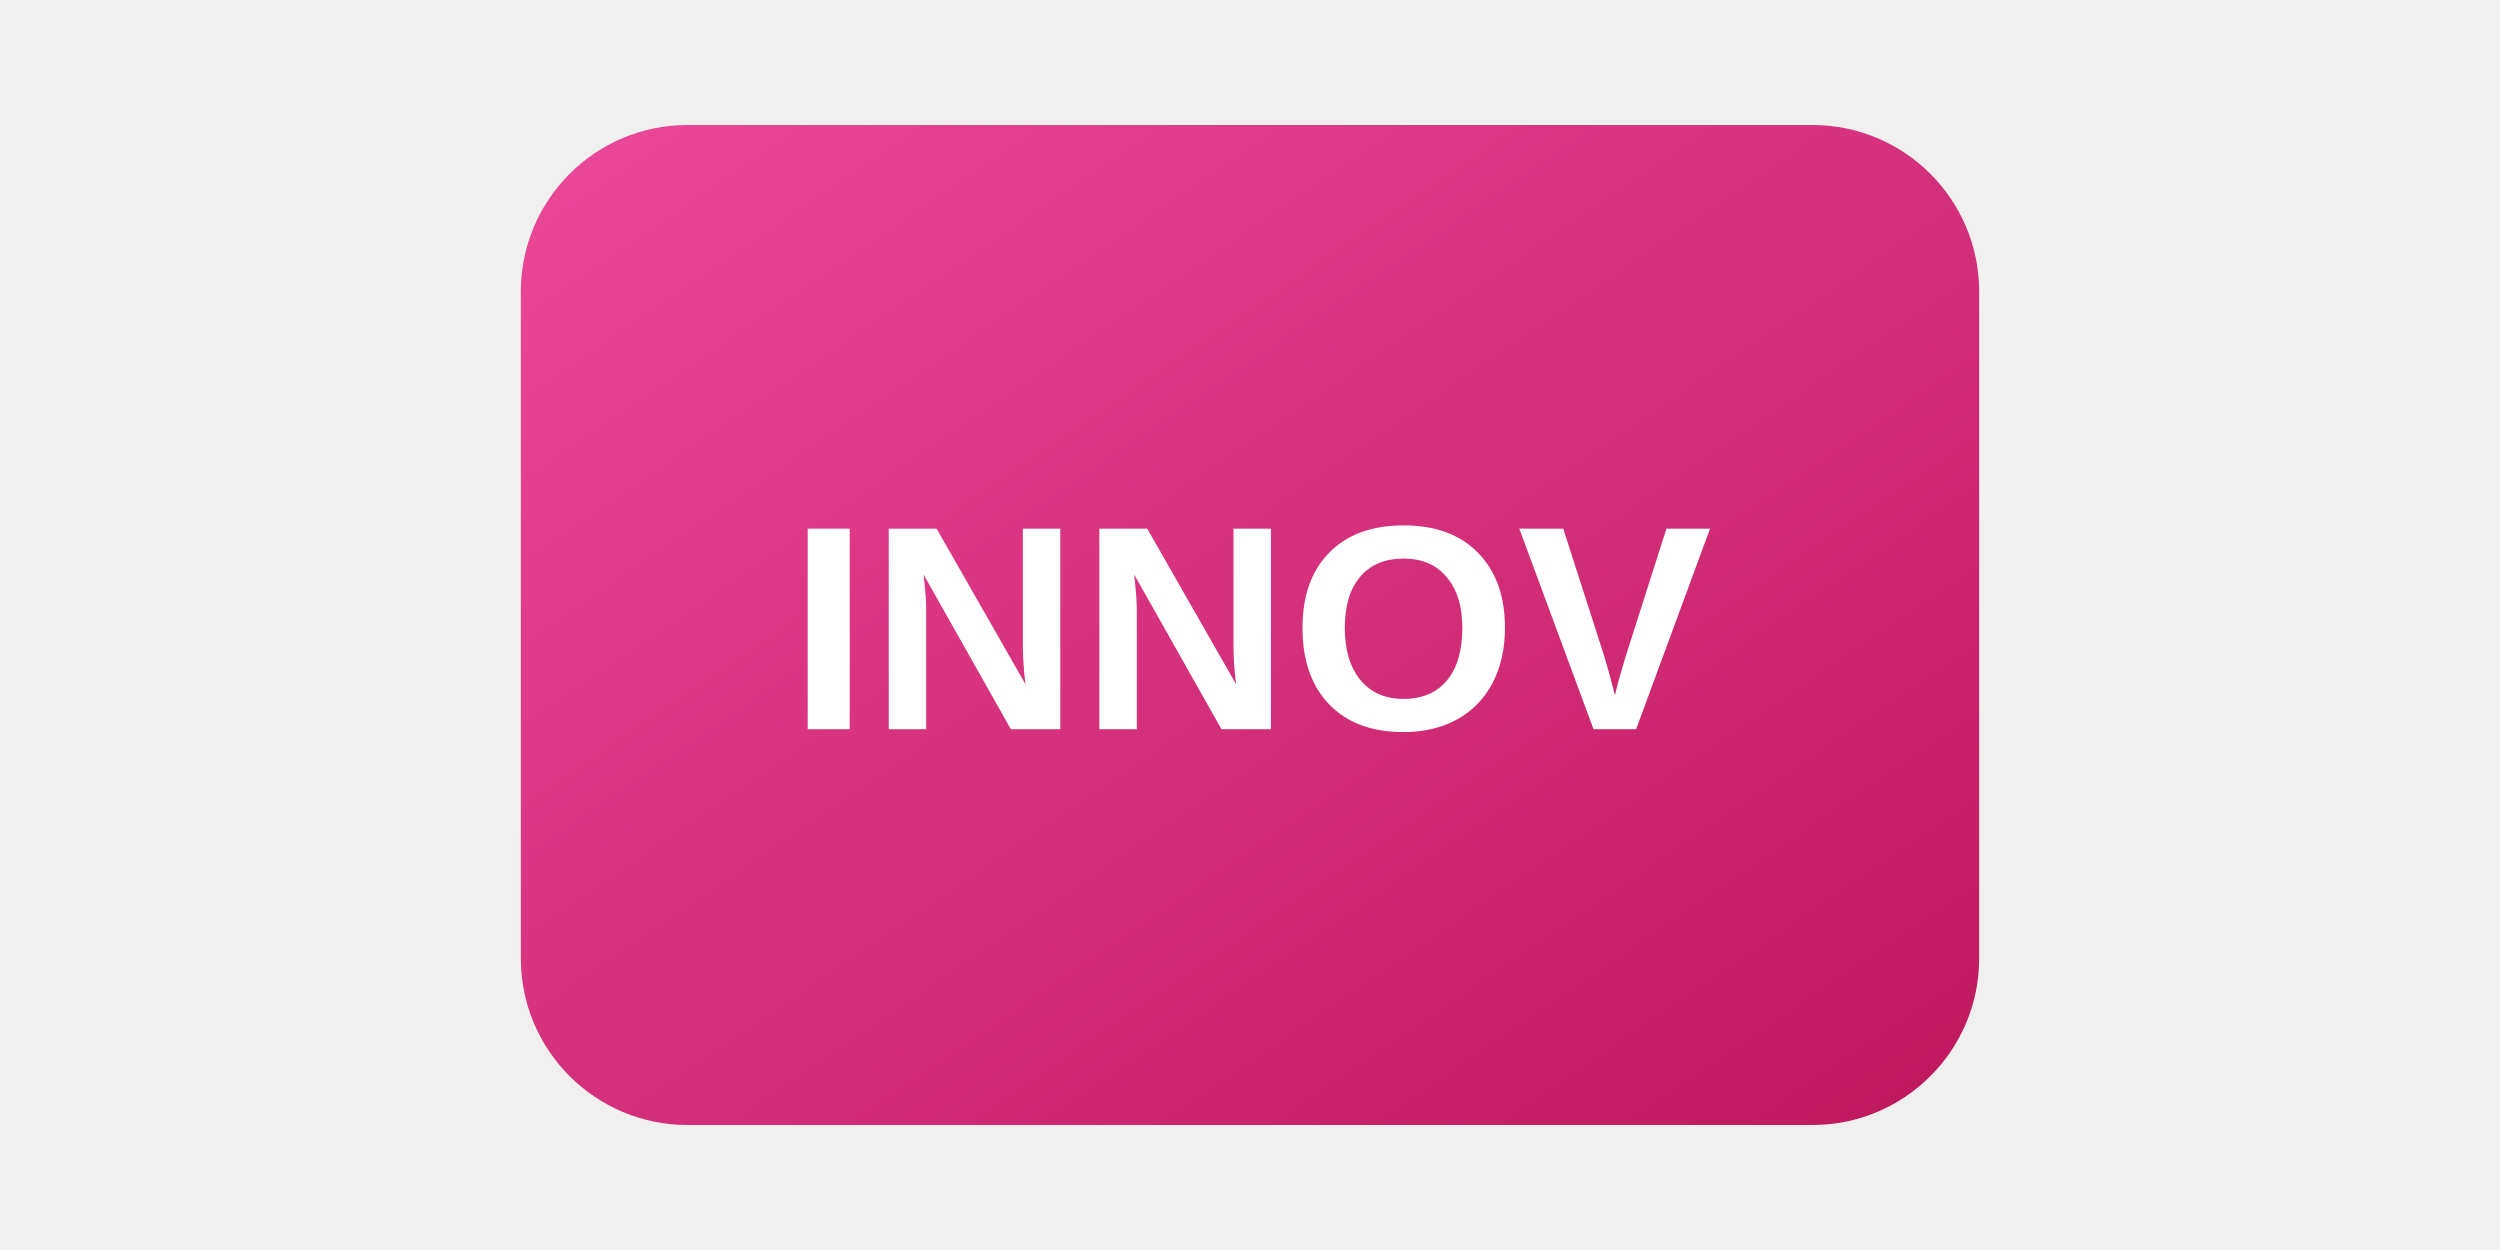
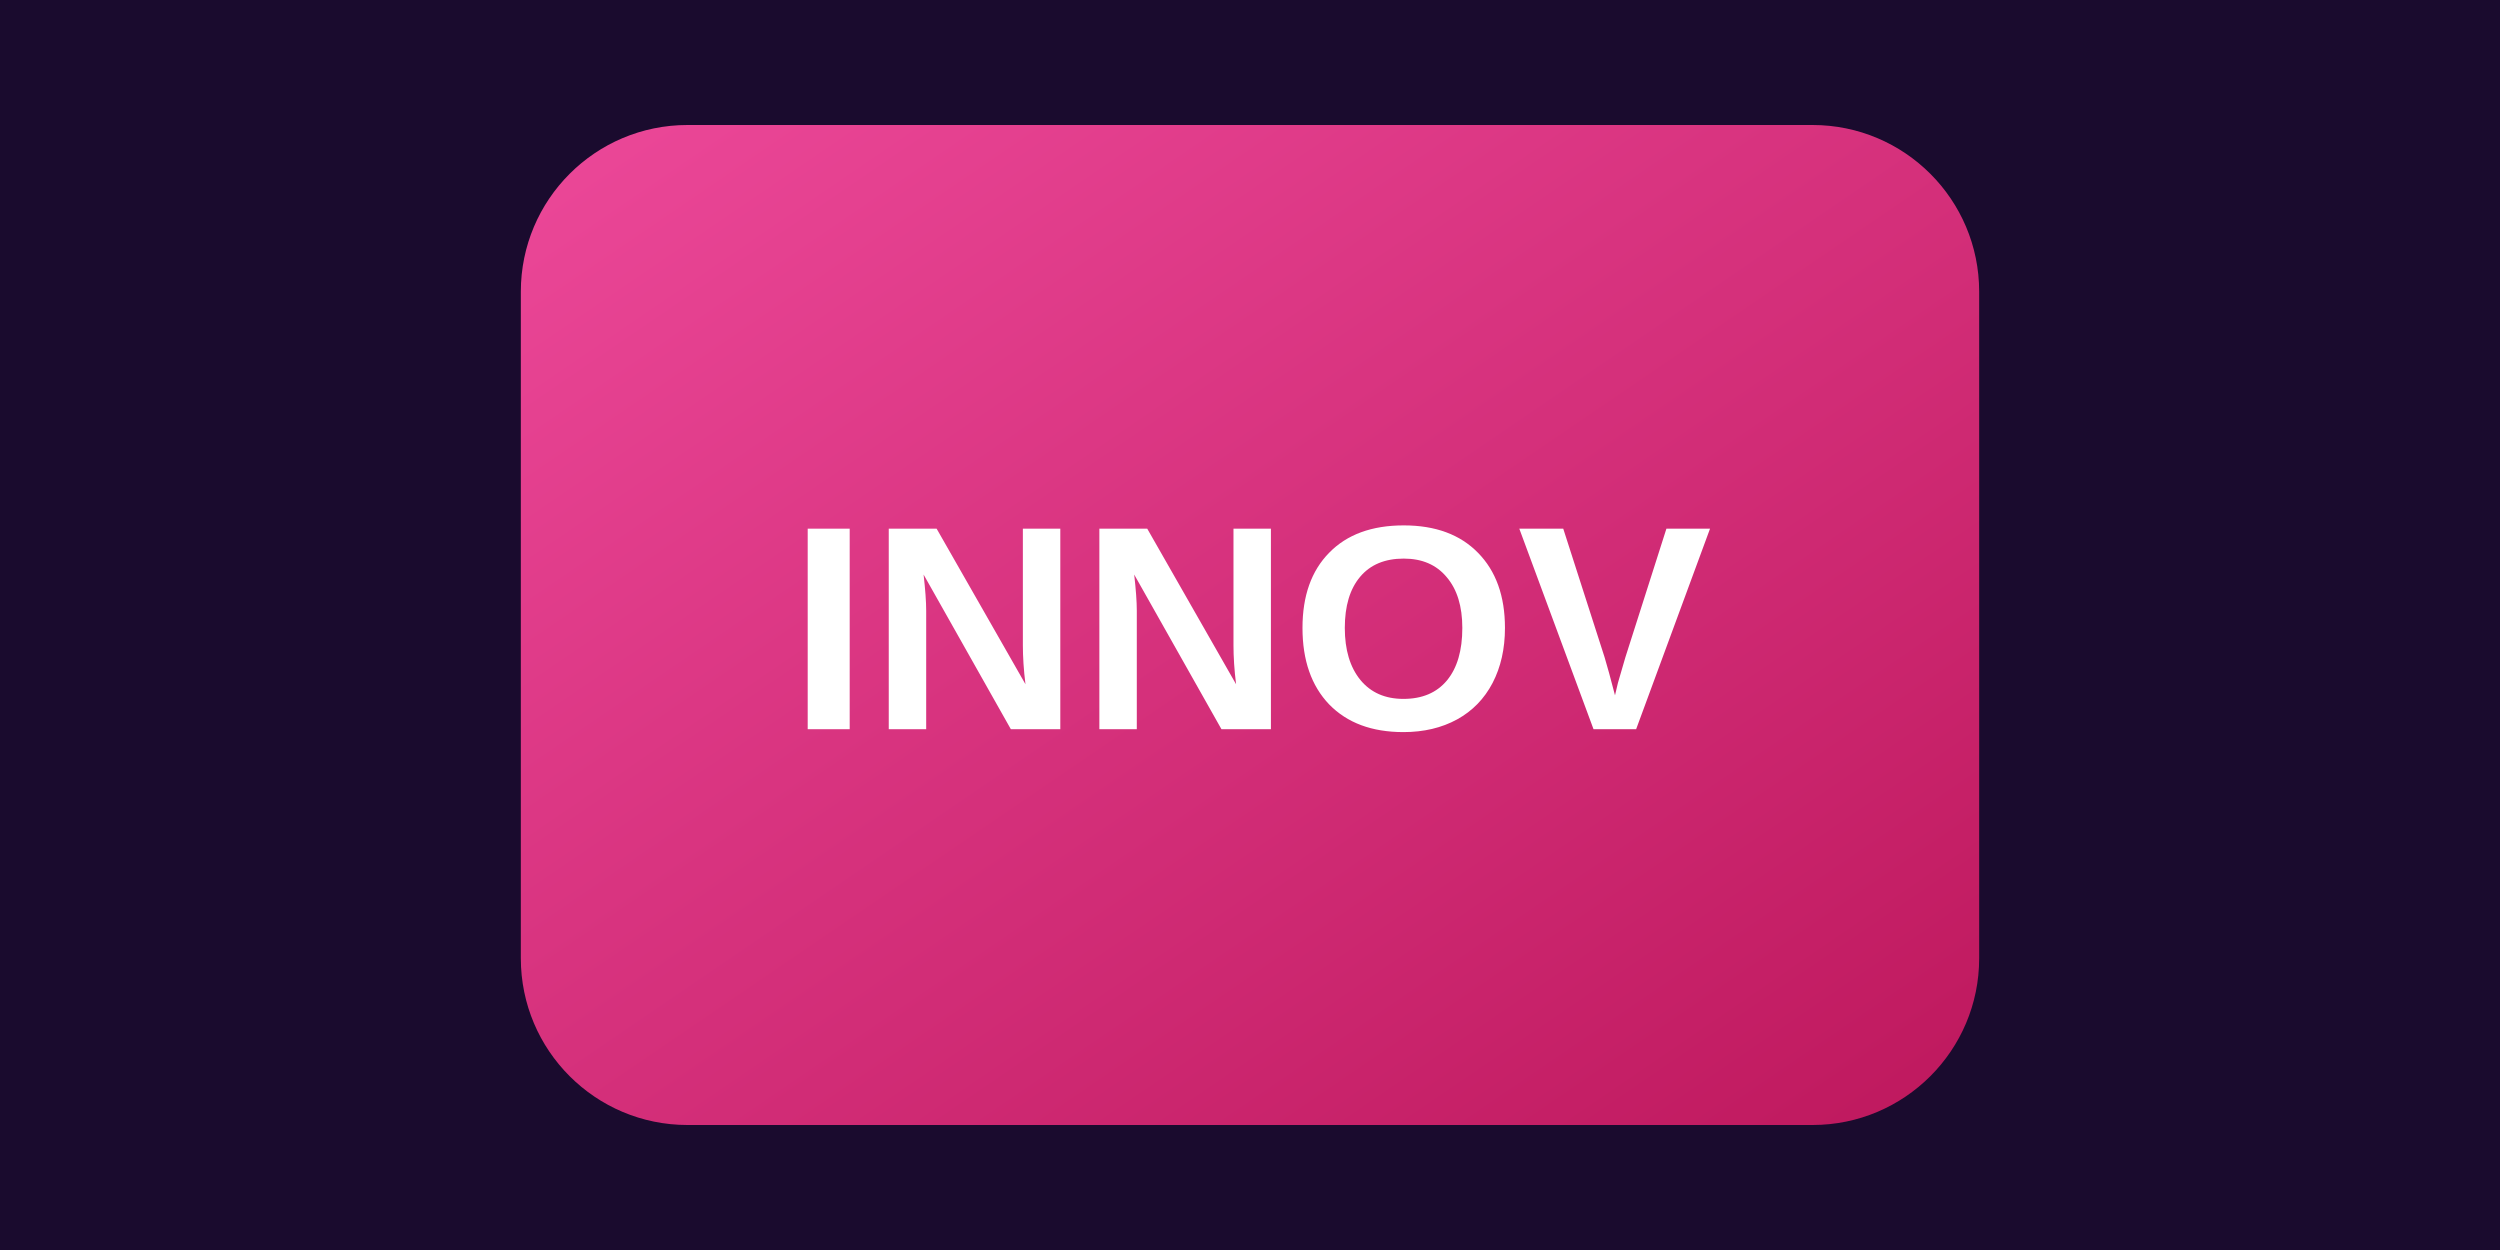
<svg xmlns="http://www.w3.org/2000/svg" width="120" height="60" viewBox="0 0 120 60">
  <defs>
    <linearGradient id="logoGrad2" x1="0%" y1="0%" x2="100%" y2="100%">
      <stop offset="0%" style="stop-color:#EC4899;stop-opacity:1" />
      <stop offset="100%" style="stop-color:#BE185D;stop-opacity:1" />
    </linearGradient>
  </defs>
+   <rect width="120" height="60" fill="#1a0b2e" />
  <rect x="25" y="6" width="70" height="48" rx="8" fill="url(#logoGrad2)" />
  <text x="60" y="35" font-family="Arial, sans-serif" font-size="14" font-weight="bold" text-anchor="middle" fill="white">INNOV</text>
</svg>
